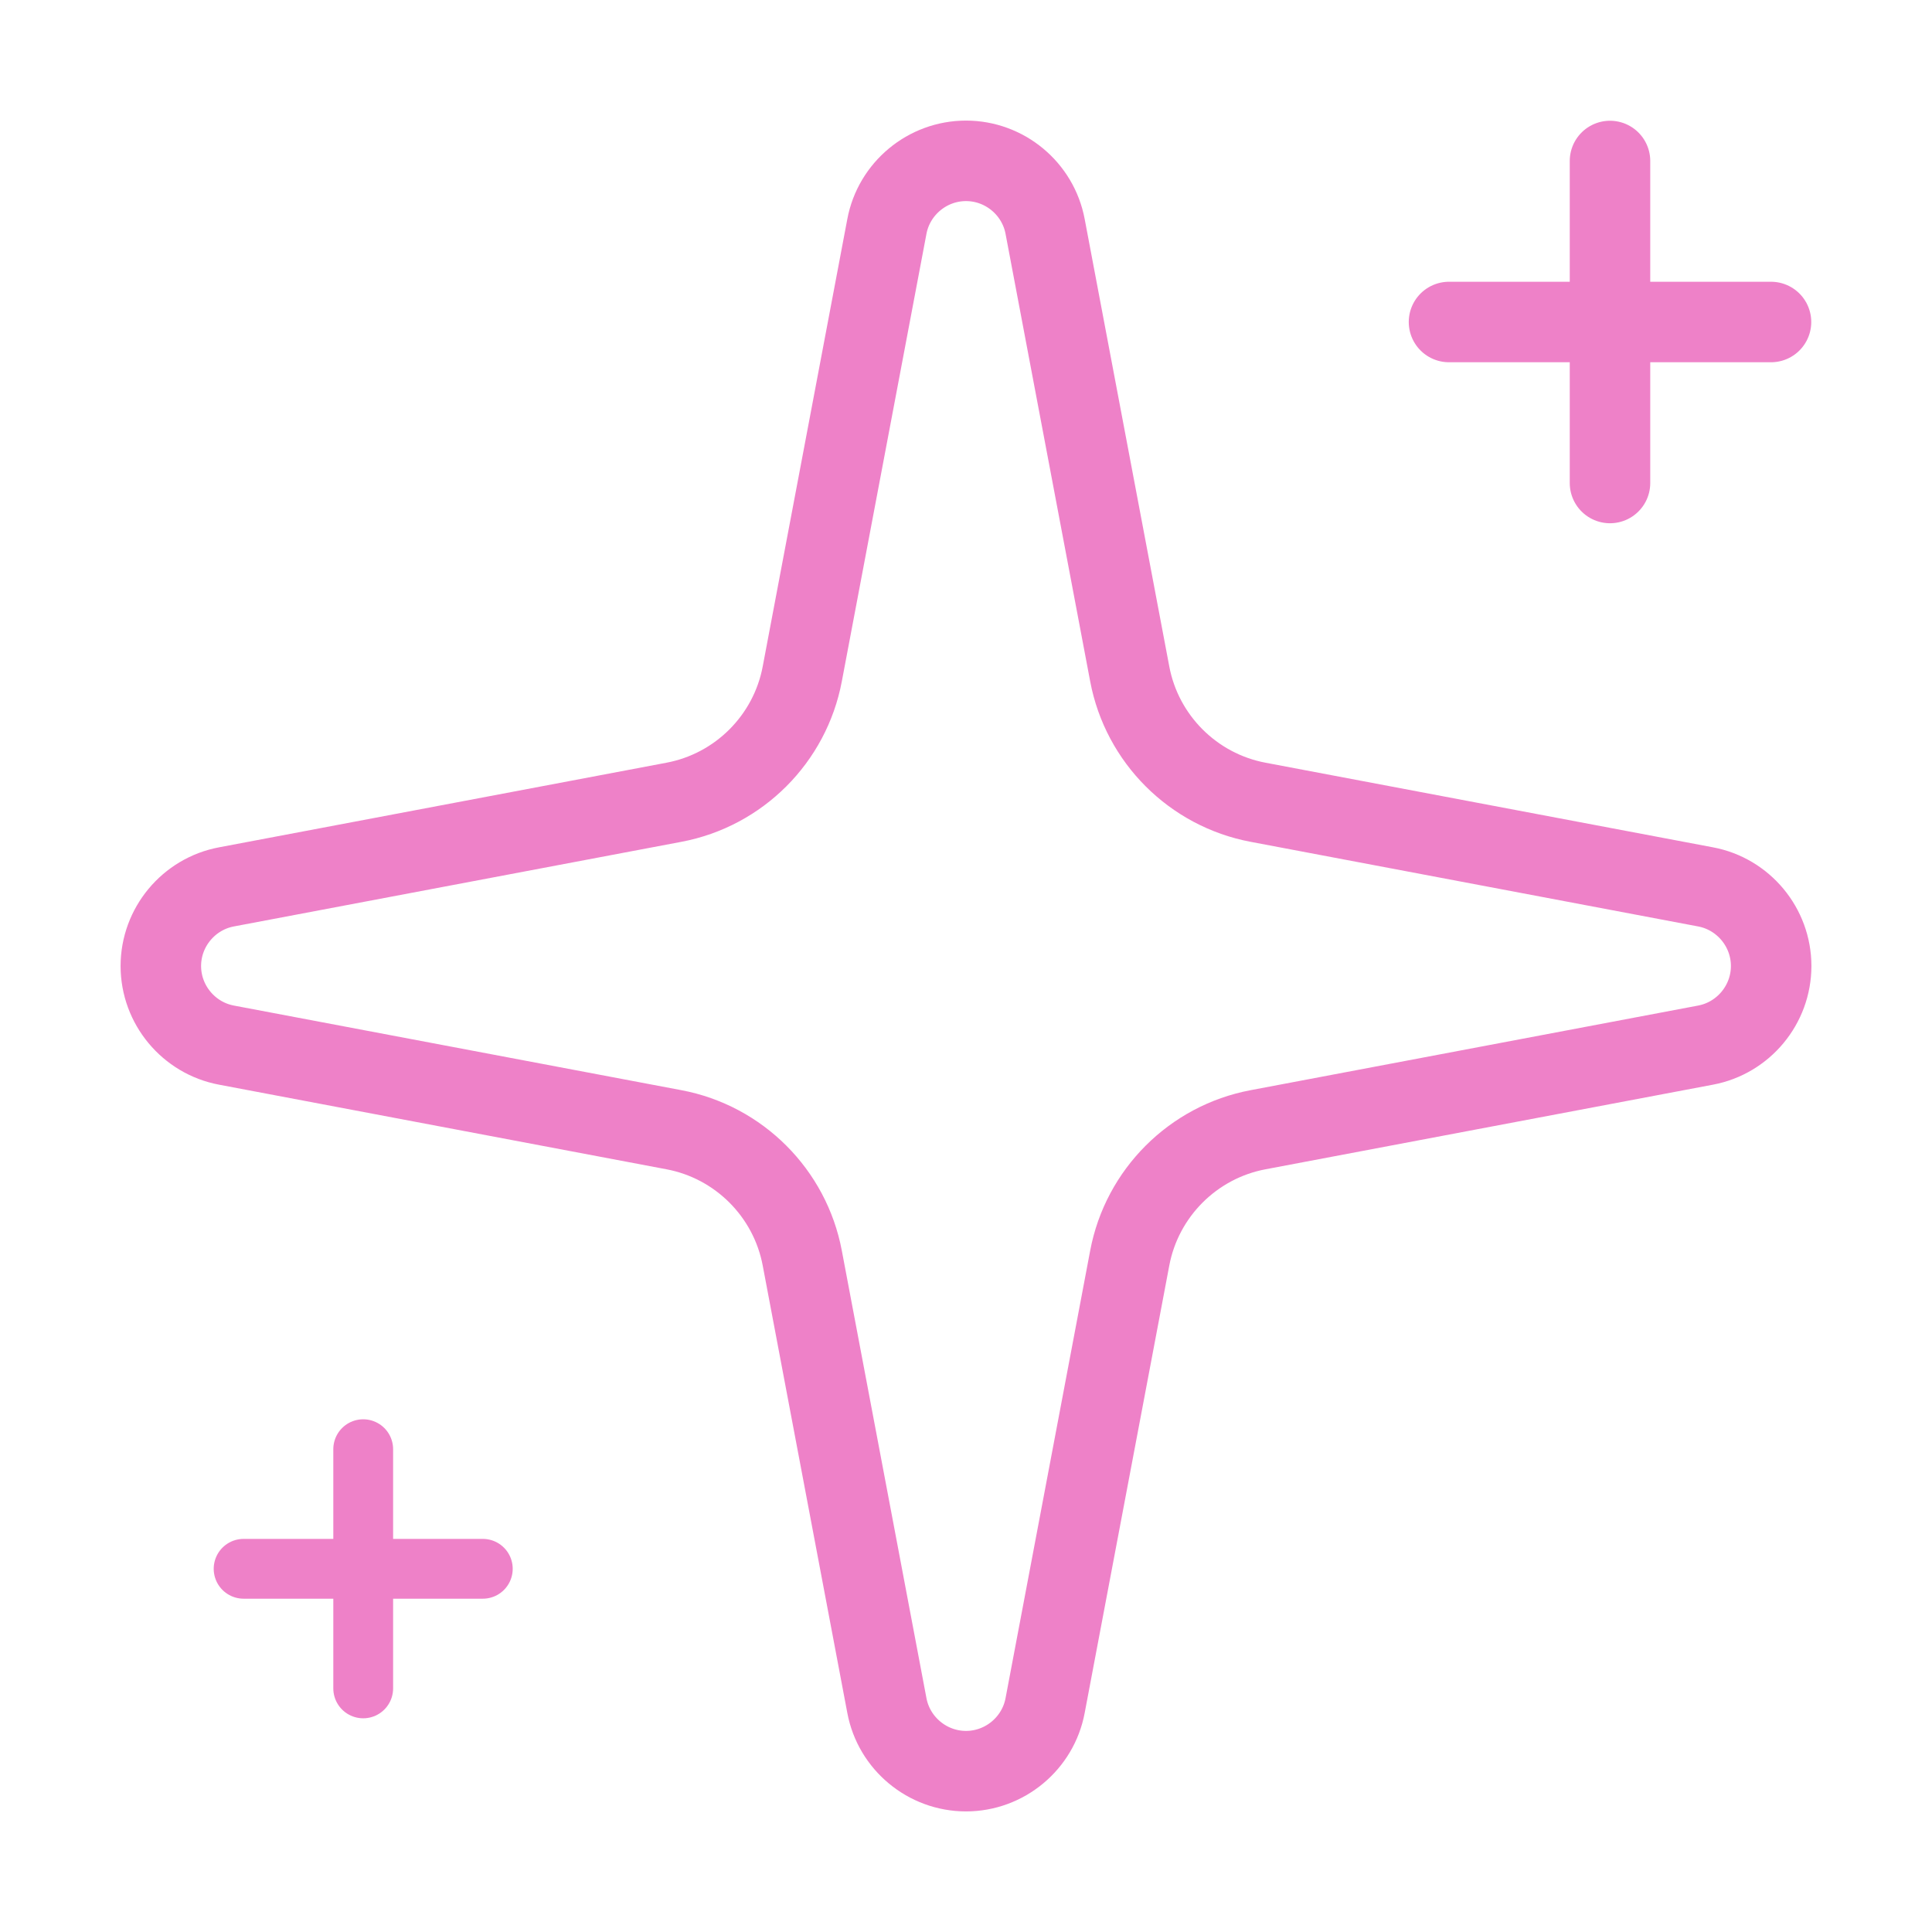
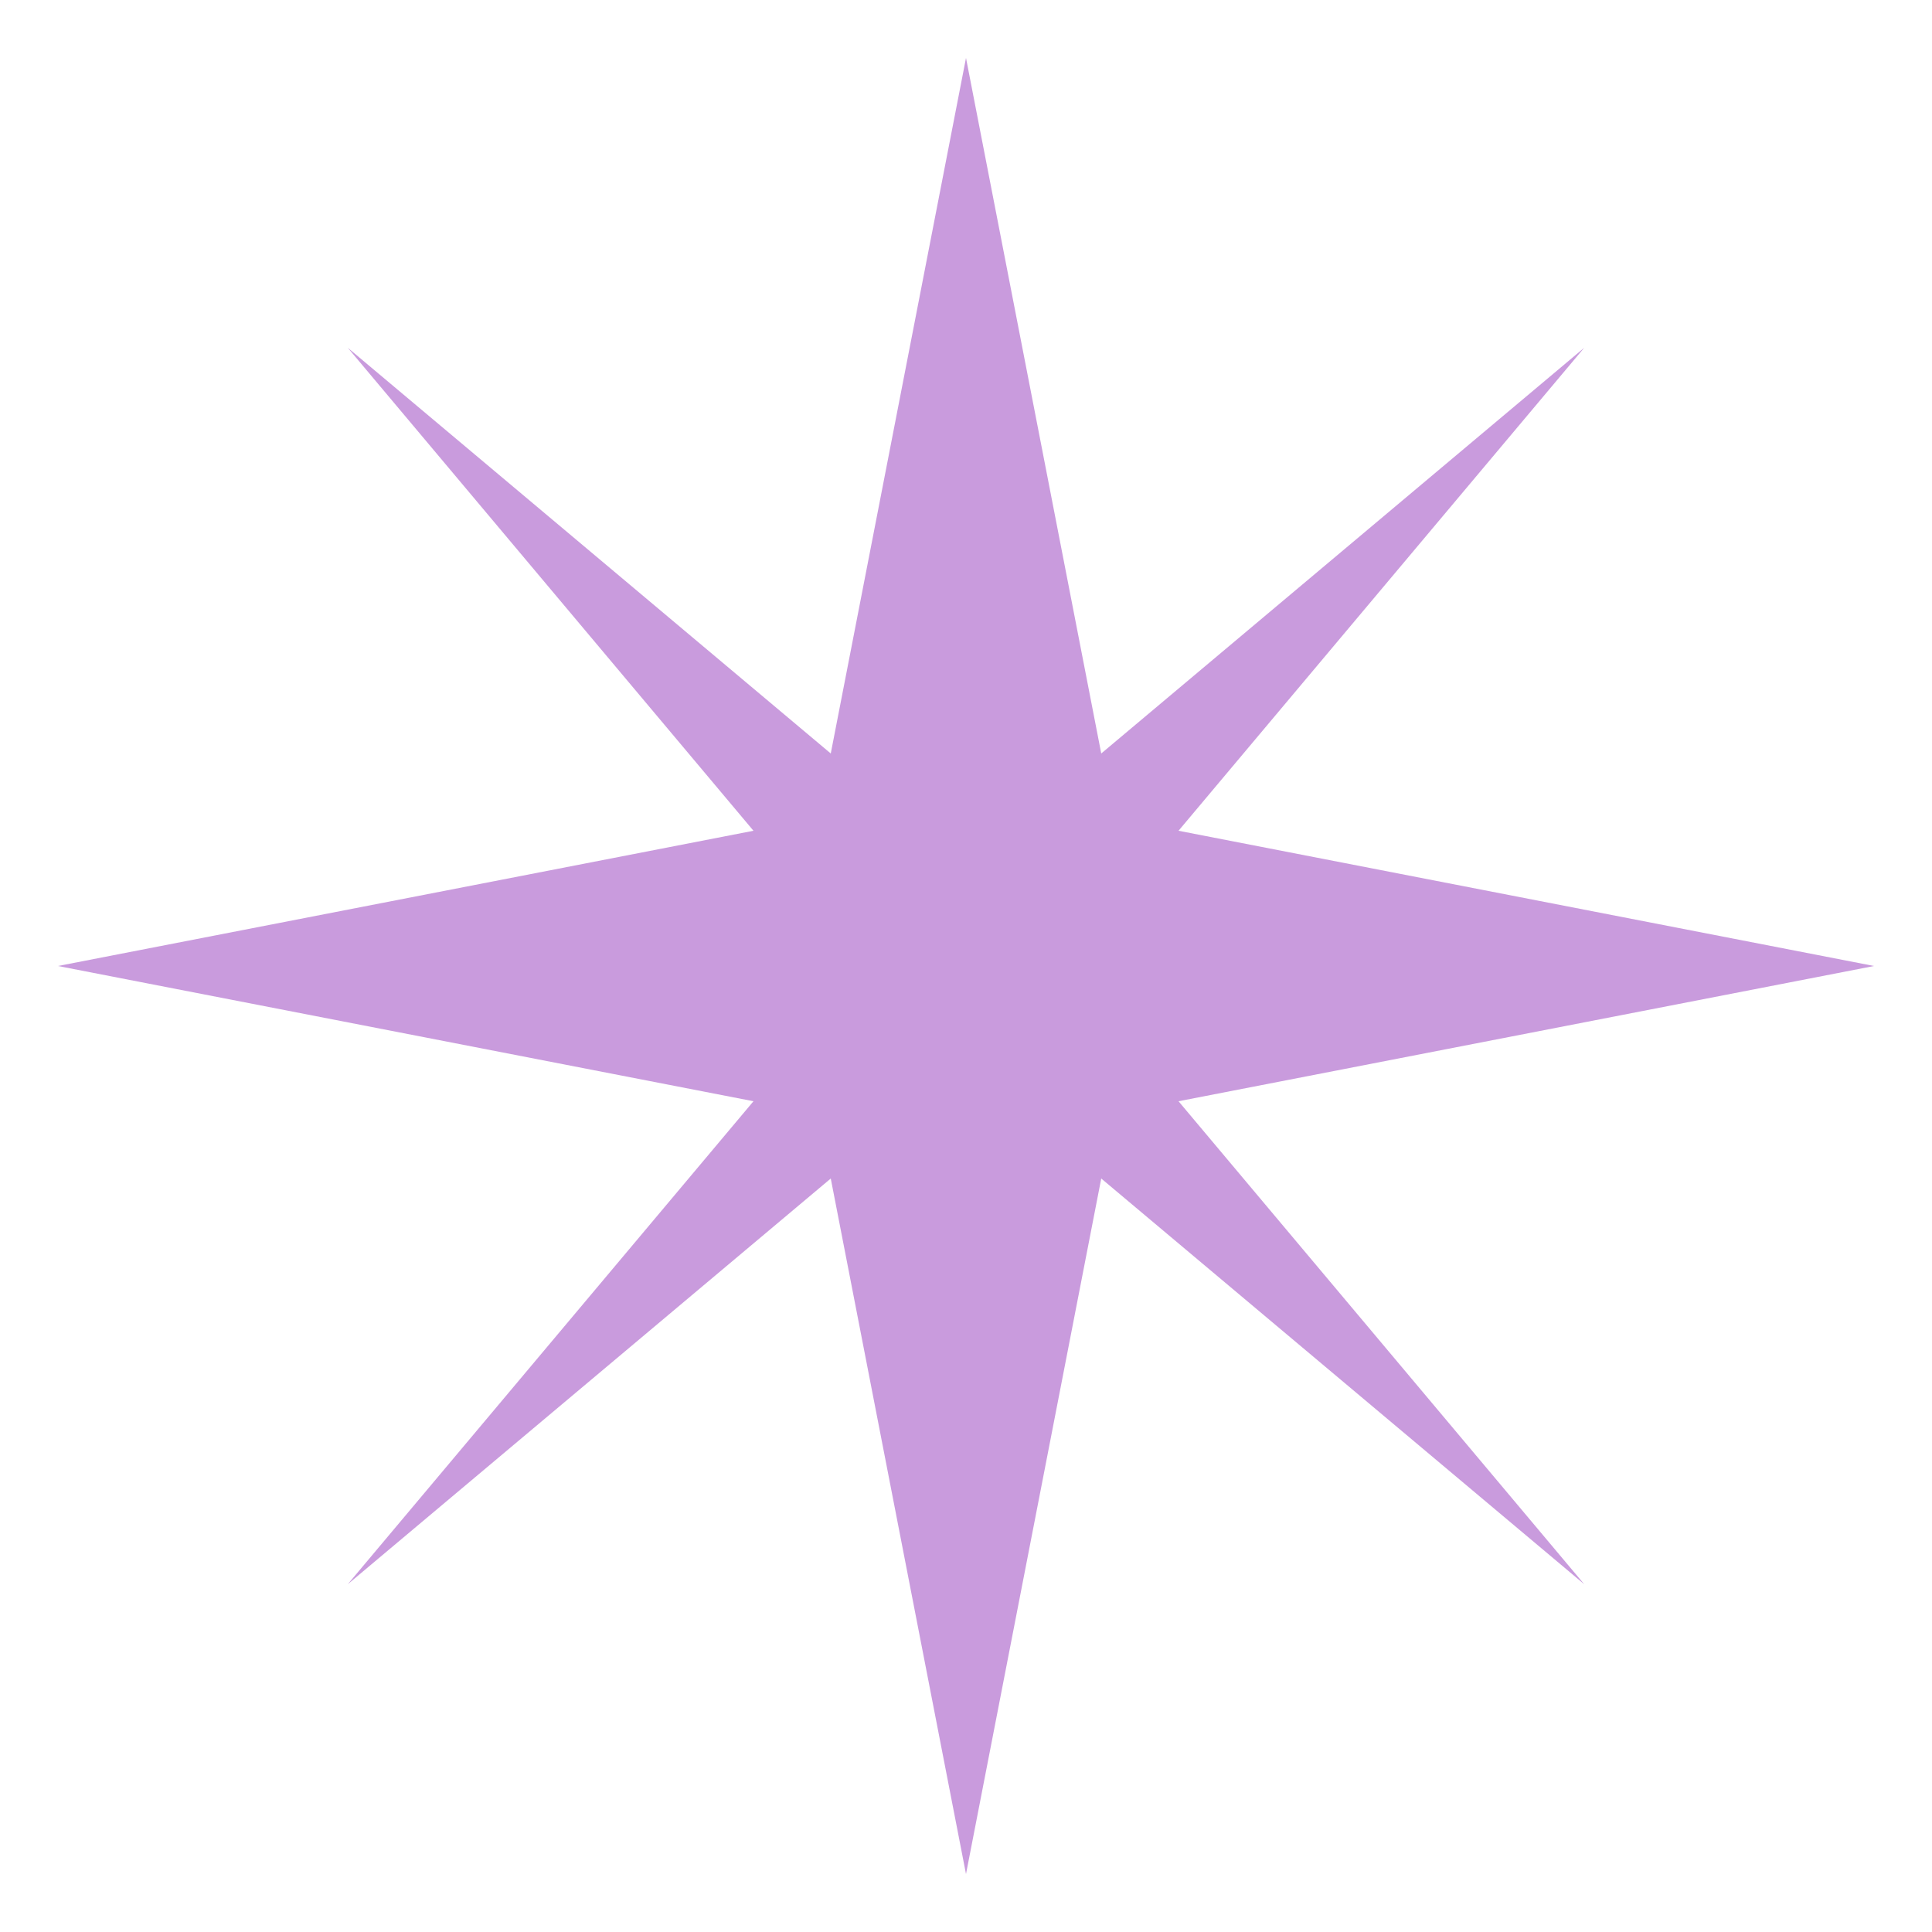
- <svg xmlns="http://www.w3.org/2000/svg" width="100%" height="100%" viewBox="0 0 24 24" version="1.1" xml:space="preserve" style="fill-rule:evenodd;clip-rule:evenodd;stroke-linecap:round;stroke-linejoin:round;">
-   <path d="M11.017,2.814C11.105,2.343 11.52,1.998 12,1.998C12.48,1.998 12.895,2.343 12.983,2.814L14.034,8.372C14.186,9.179 14.821,9.814 15.628,9.966L21.186,11.017C21.657,11.105 22.002,11.52 22.002,12C22.002,12.48 21.657,12.895 21.186,12.983L15.628,14.034C14.821,14.186 14.186,14.821 14.034,15.628L12.983,21.186C12.895,21.657 12.48,22.002 12,22.002C11.52,22.002 11.105,21.657 11.017,21.186L9.966,15.628C9.814,14.821 9.179,14.186 8.372,14.034L2.814,12.983C2.343,12.895 1.998,12.48 1.998,12C1.998,11.52 2.343,11.105 2.814,11.017L8.372,9.966C9.179,9.814 9.814,9.179 9.966,8.372L11.017,2.814Z" style="fill:none;fill-rule:nonzero;stroke:rgb(238,129,200);stroke-width:1px;" />
-   <path d="M20,2L20,6" style="fill:none;fill-rule:nonzero;stroke:rgb(238,129,200);stroke-width:1px;" />
-   <path d="M22,4L18,4" style="fill:none;fill-rule:nonzero;stroke:rgb(238,129,200);stroke-width:1px;" />
-   <g transform="matrix(0.742857,0,0,0.742857,-10.34525,16.51668)">
-     <path d="M20,2L20,6" style="fill:none;fill-rule:nonzero;stroke:rgb(238,129,200);stroke-width:1px;" />
-   </g>
-   <g transform="matrix(0.742857,0,0,0.742857,-10.34525,16.51668)">
-     <path d="M22,4L18,4" style="fill:none;fill-rule:nonzero;stroke:rgb(238,129,200);stroke-width:1px;" />
-   </g>
+ <svg xmlns="http://www.w3.org/2000/svg" viewBox="0 0 100 100" role="img" aria-label="Eight-point star">
+   <path d="M50 3        L57 39        L82 18        L61 43        L97 50        L61 57        L82 82        L57 61        L50 97        L43 61        L18 82        L39 57        L3 50        L39 43        L18 18        L43 39        Z" fill="#C99BDD" />
</svg>
